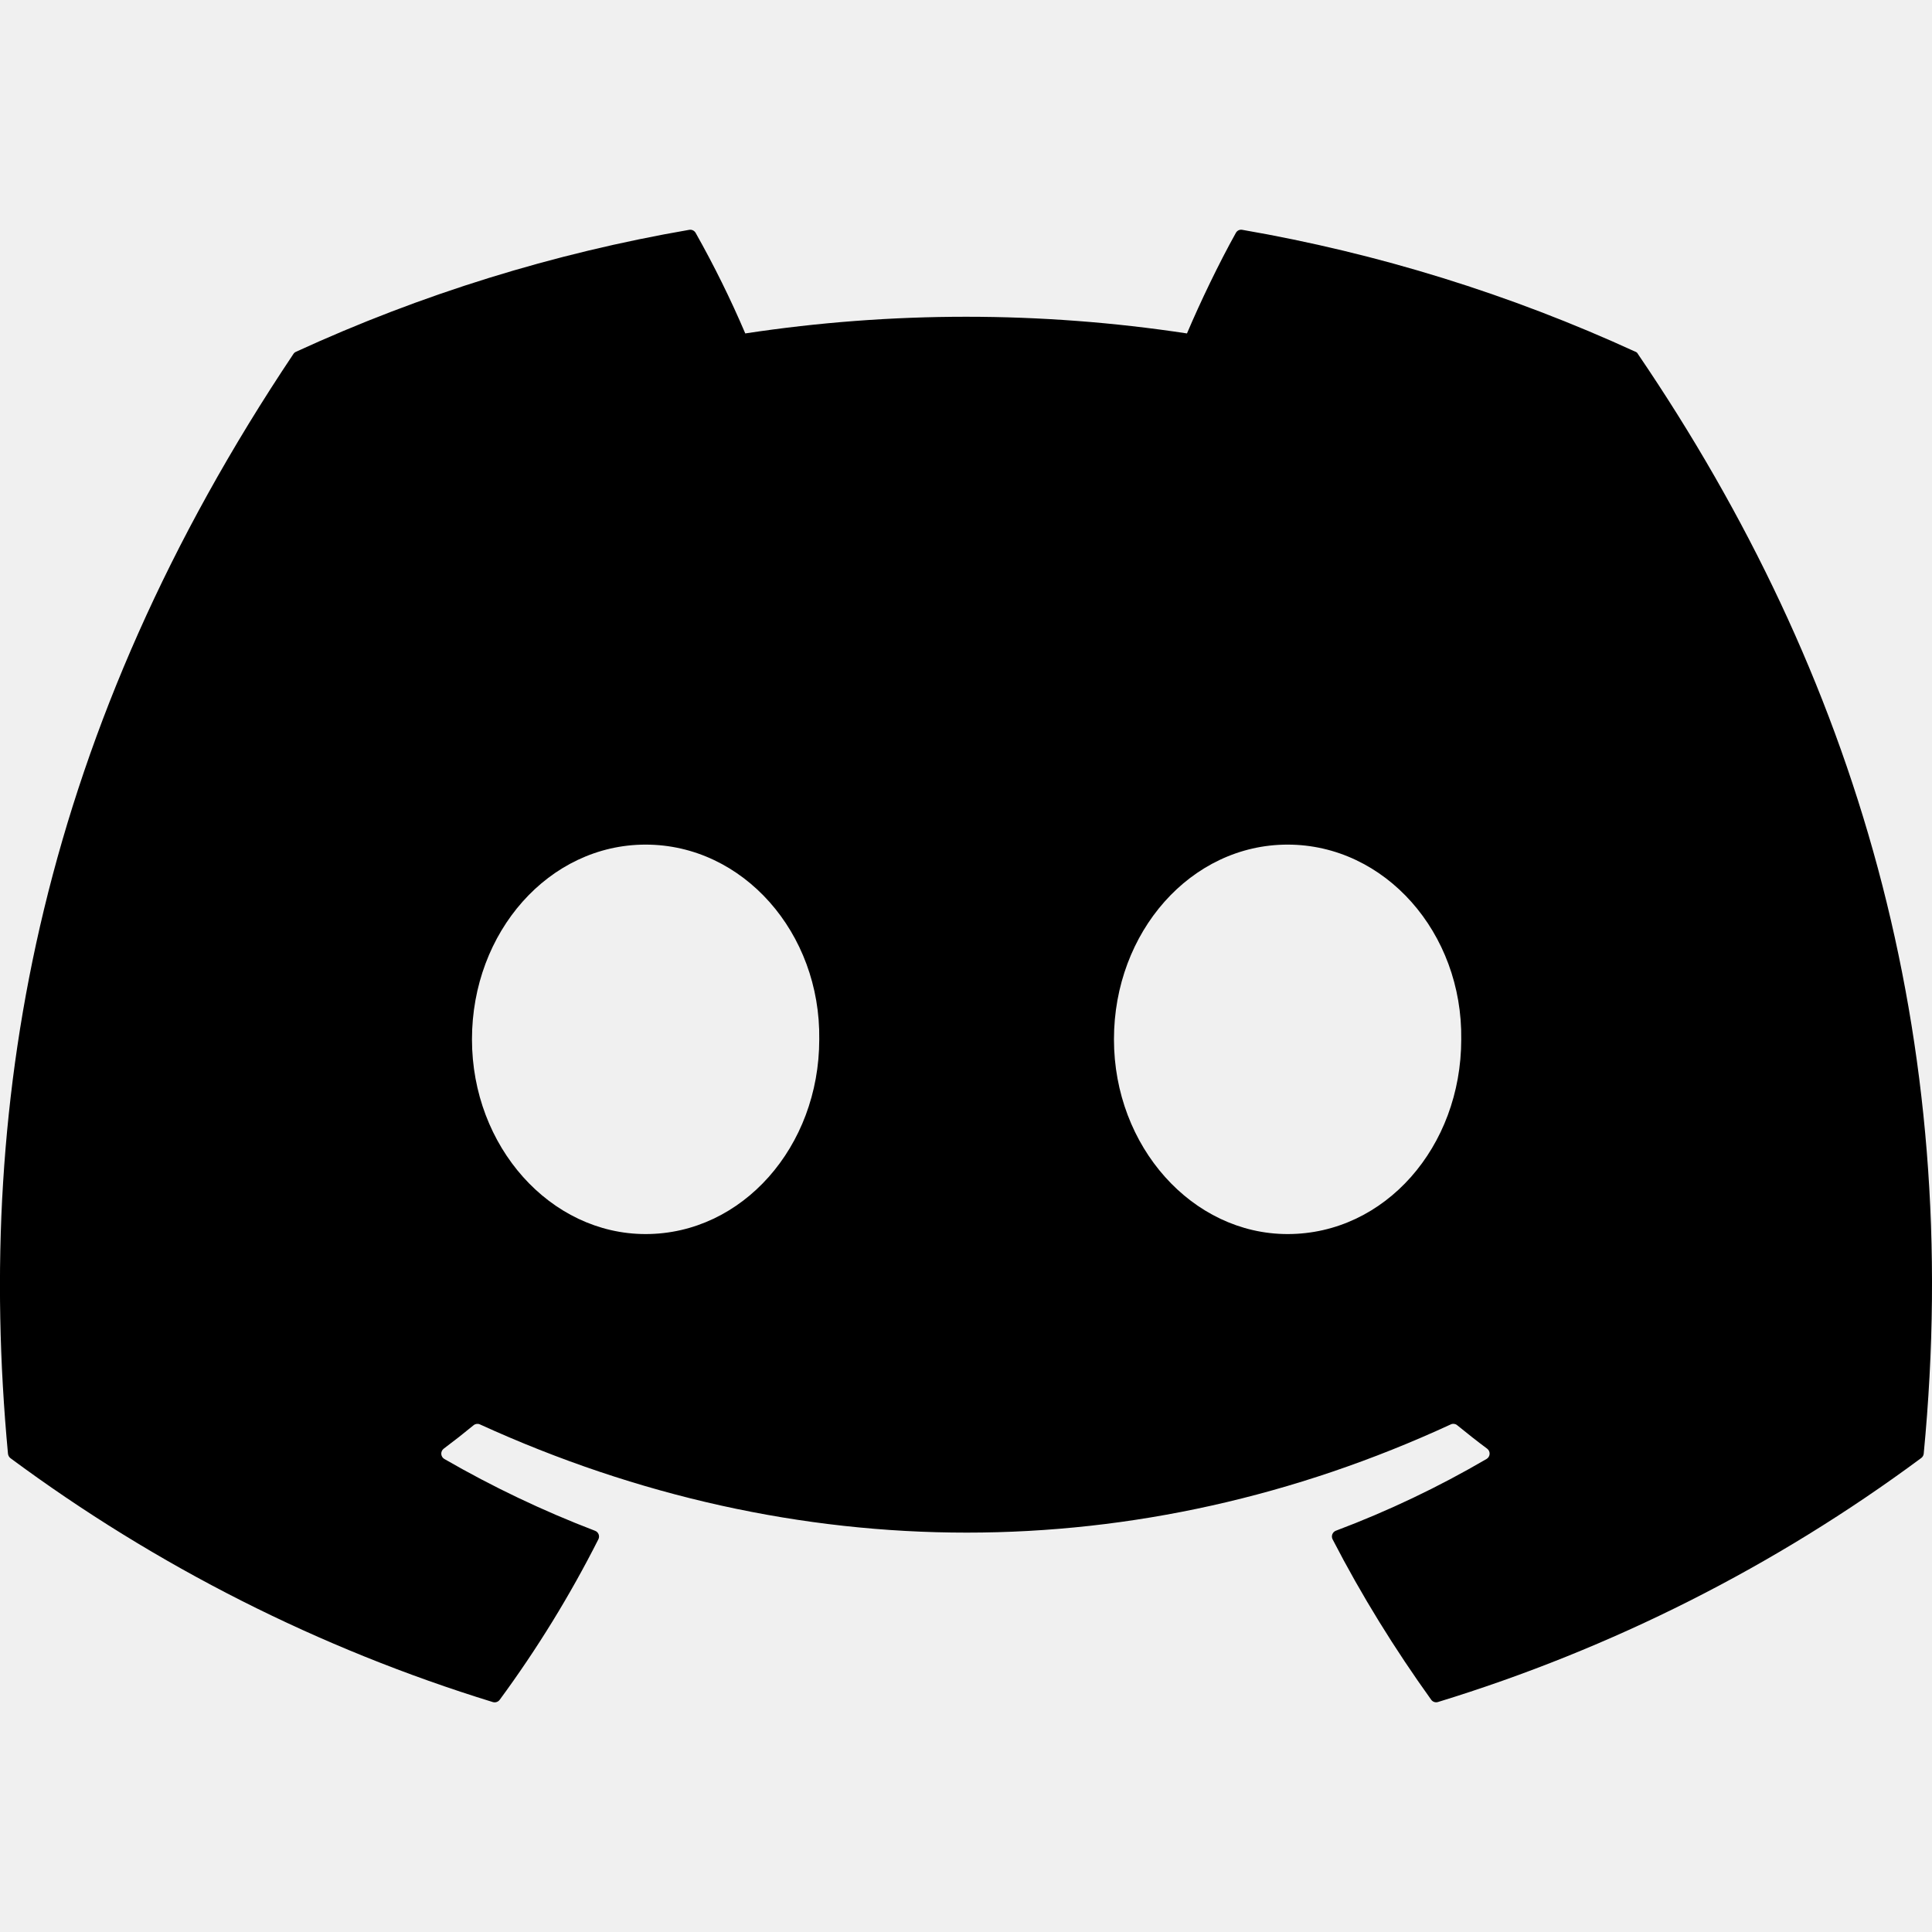
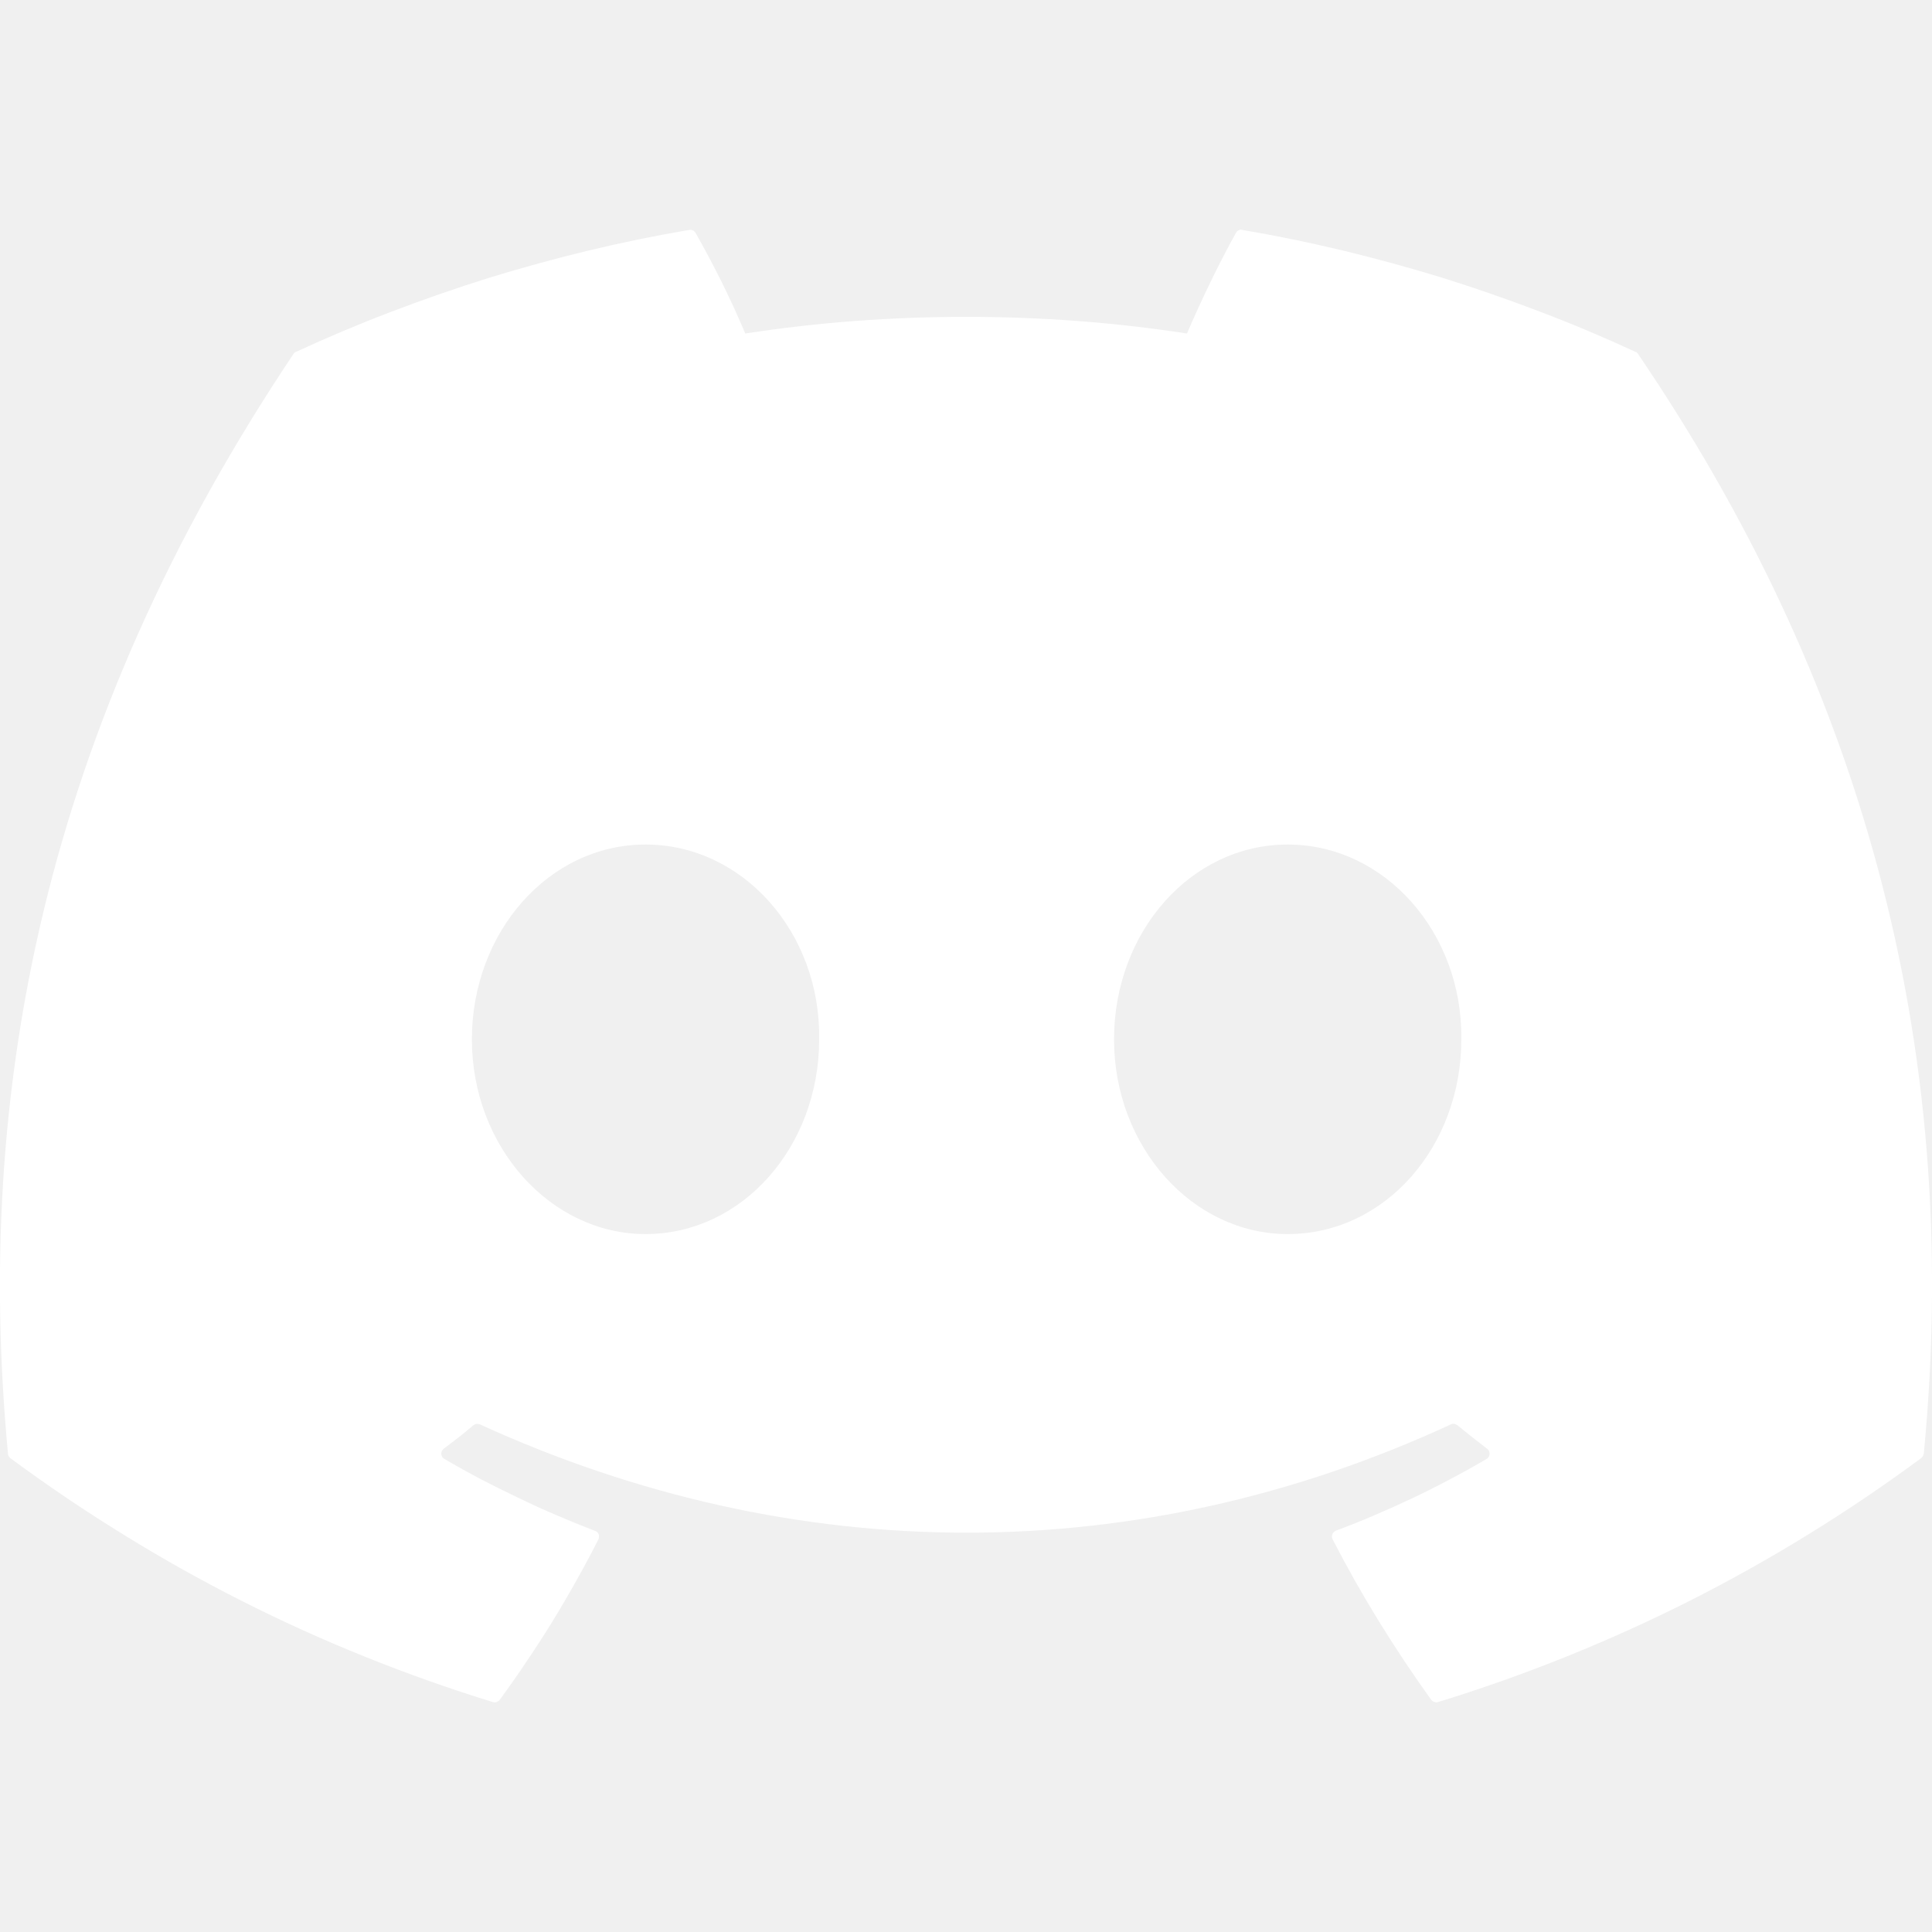
- <svg xmlns="http://www.w3.org/2000/svg" fill="#000000" width="800px" height="800px" viewBox="0 0 24 24" role="img">
-   <path d="M20.317 4.37a19.791 19.791 0 0 0-4.885-1.515.074.074 0 0 0-.079.037c-.21.375-.444.864-.608 1.25a18.27 18.27 0 0 0-5.487 0 12.64 12.64 0 0 0-.617-1.25.077.077 0 0 0-.079-.037A19.736 19.736 0 0 0 3.677 4.37a.07.07 0 0 0-.032.027C.533 9.046-.32 13.58.099 18.057a.082.082 0 0 0 .031.057 19.9 19.9 0 0 0 5.993 3.03.078.078 0 0 0 .084-.028 14.09 14.09 0 0 0 1.226-1.994.076.076 0 0 0-.041-.106 13.107 13.107 0 0 1-1.872-.892.077.077 0 0 1-.008-.128 10.2 10.2 0 0 0 .372-.292.074.074 0 0 1 .077-.01c3.928 1.793 8.18 1.793 12.062 0a.074.074 0 0 1 .078.01c.12.098.246.198.373.292a.077.077 0 0 1-.006.127 12.299 12.299 0 0 1-1.873.892.077.077 0 0 0-.041.107c.36.698.772 1.362 1.225 1.993a.076.076 0 0 0 .084.028 19.839 19.839 0 0 0 6.002-3.03.077.077 0 0 0 .032-.054c.5-5.177-.838-9.674-3.549-13.66a.061.061 0 0 0-.031-.03zM8.02 15.33c-1.183 0-2.157-1.085-2.157-2.419 0-1.333.956-2.419 2.157-2.419 1.21 0 2.176 1.096 2.157 2.42 0 1.333-.956 2.418-2.157 2.418zm7.975 0c-1.183 0-2.157-1.085-2.157-2.419 0-1.333.955-2.419 2.157-2.419 1.21 0 2.176 1.096 2.157 2.42 0 1.333-.946 2.418-2.157 2.418z" />
+ <svg xmlns="http://www.w3.org/2000/svg" version="1.2" viewBox="0 0 800 800" width="800" height="800">
+   <style>.a{fill:#fff}</style>
+   <path class="a" d="m677.2 145.7q-19.4-9-39.4-16.6-19.9-7.6-40.3-14-20.5-6.3-41.2-11.3-20.8-5-41.9-8.6-0.4-0.1-0.8-0.1-0.4 0.1-0.7 0.3-0.4 0.1-0.7 0.4-0.2 0.3-0.4 0.6c-7 12.5-14.8 28.8-20.3 41.7q-22.7-3.5-45.6-5.2-22.9-1.7-45.8-1.7-23 0-45.9 1.7-22.9 1.7-45.6 5.2-2.3-5.4-4.7-10.7-2.4-5.2-5-10.5-2.6-5.2-5.3-10.3-2.7-5.1-5.6-10.2-0.2-0.3-0.5-0.6-0.2-0.3-0.6-0.4-0.3-0.2-0.7-0.2-0.4-0.1-0.8 0-21.1 3.6-41.9 8.6-20.7 5-41.2 11.3-20.4 6.4-40.3 14-20 7.6-39.4 16.6-0.2 0-0.3 0.1-0.2 0.1-0.3 0.2-0.2 0.1-0.3 0.3-0.1 0.1-0.2 0.3c-103.7 154.9-132.2 306.1-118.2 455.3q0 0.3 0.1 0.5 0.1 0.3 0.2 0.6 0.2 0.2 0.3 0.4 0.2 0.2 0.4 0.4 22.6 16.7 46.6 31.5 23.9 14.8 49 27.5 25.1 12.7 51.2 23.2 26.1 10.5 53 18.8 0.4 0.1 0.8 0.1 0.4 0 0.7-0.1 0.4-0.2 0.7-0.4 0.4-0.2 0.6-0.5 5.8-7.9 11.2-16 5.5-8.1 10.6-16.4 5.1-8.3 9.9-16.9 4.8-8.5 9.2-17.2 0.2-0.5 0.2-1 0.1-0.6-0.1-1.1-0.2-0.5-0.6-0.9-0.4-0.3-0.9-0.5-8.1-3.1-16-6.5-8-3.4-15.8-7.2-7.8-3.7-15.5-7.7-7.6-4-15.1-8.4-0.6-0.3-0.9-0.8-0.3-0.6-0.4-1.2 0-0.7 0.3-1.3 0.2-0.5 0.7-0.9 1.6-1.2 3.2-2.4 1.5-1.2 3.1-2.4 1.5-1.2 3.1-2.5 1.5-1.2 3-2.5 0.3-0.2 0.6-0.3 0.3-0.2 0.7-0.2 0.3 0 0.6 0 0.4 0.1 0.7 0.2c130.9 59.8 272.7 59.8 402.1 0q0.3-0.1 0.6-0.2 0.4-0.1 0.7 0 0.4 0 0.7 0.2 0.3 0.1 0.6 0.3c4 3.3 8.2 6.6 12.4 9.8q0.5 0.4 0.8 0.9 0.2 0.6 0.2 1.2 0 0.7-0.3 1.2-0.4 0.6-0.9 0.9-7.5 4.4-15.1 8.4-7.7 4.1-15.5 7.8-7.8 3.7-15.8 7.1-7.9 3.4-16 6.4-0.5 0.2-0.9 0.6-0.4 0.4-0.6 0.9-0.2 0.5-0.2 1.1 0.1 0.5 0.3 1c12 23.3 25.7 45.4 40.8 66.4q0.3 0.4 0.6 0.6 0.3 0.2 0.7 0.3 0.4 0.2 0.8 0.2 0.4 0 0.7-0.1 27-8.3 53.1-18.8 26.1-10.5 51.3-23.2 25.1-12.7 49.1-27.5 24-14.8 46.6-31.5 0.2-0.2 0.4-0.4 0.2-0.2 0.3-0.4 0.2-0.3 0.2-0.5 0.1-0.3 0.2-0.5c16.6-172.6-28-322.5-118.3-455.4q-0.1-0.1-0.2-0.3-0.1-0.1-0.3-0.3-0.1-0.1-0.2-0.2-0.2-0.1-0.4-0.1zm-409.9 365.3c-39.4 0-71.9-36.2-71.9-80.6 0-44.5 31.9-80.7 71.9-80.7 40.4 0 72.6 36.6 71.9 80.7 0 44.4-31.8 80.6-71.9 80.6zm265.9 0c-39.5 0-71.9-36.2-71.9-80.6 0-44.5 31.8-80.7 71.9-80.7 40.3 0 72.5 36.6 71.9 80.7 0 44.4-31.6 80.6-71.9 80.6z" />
</svg>
